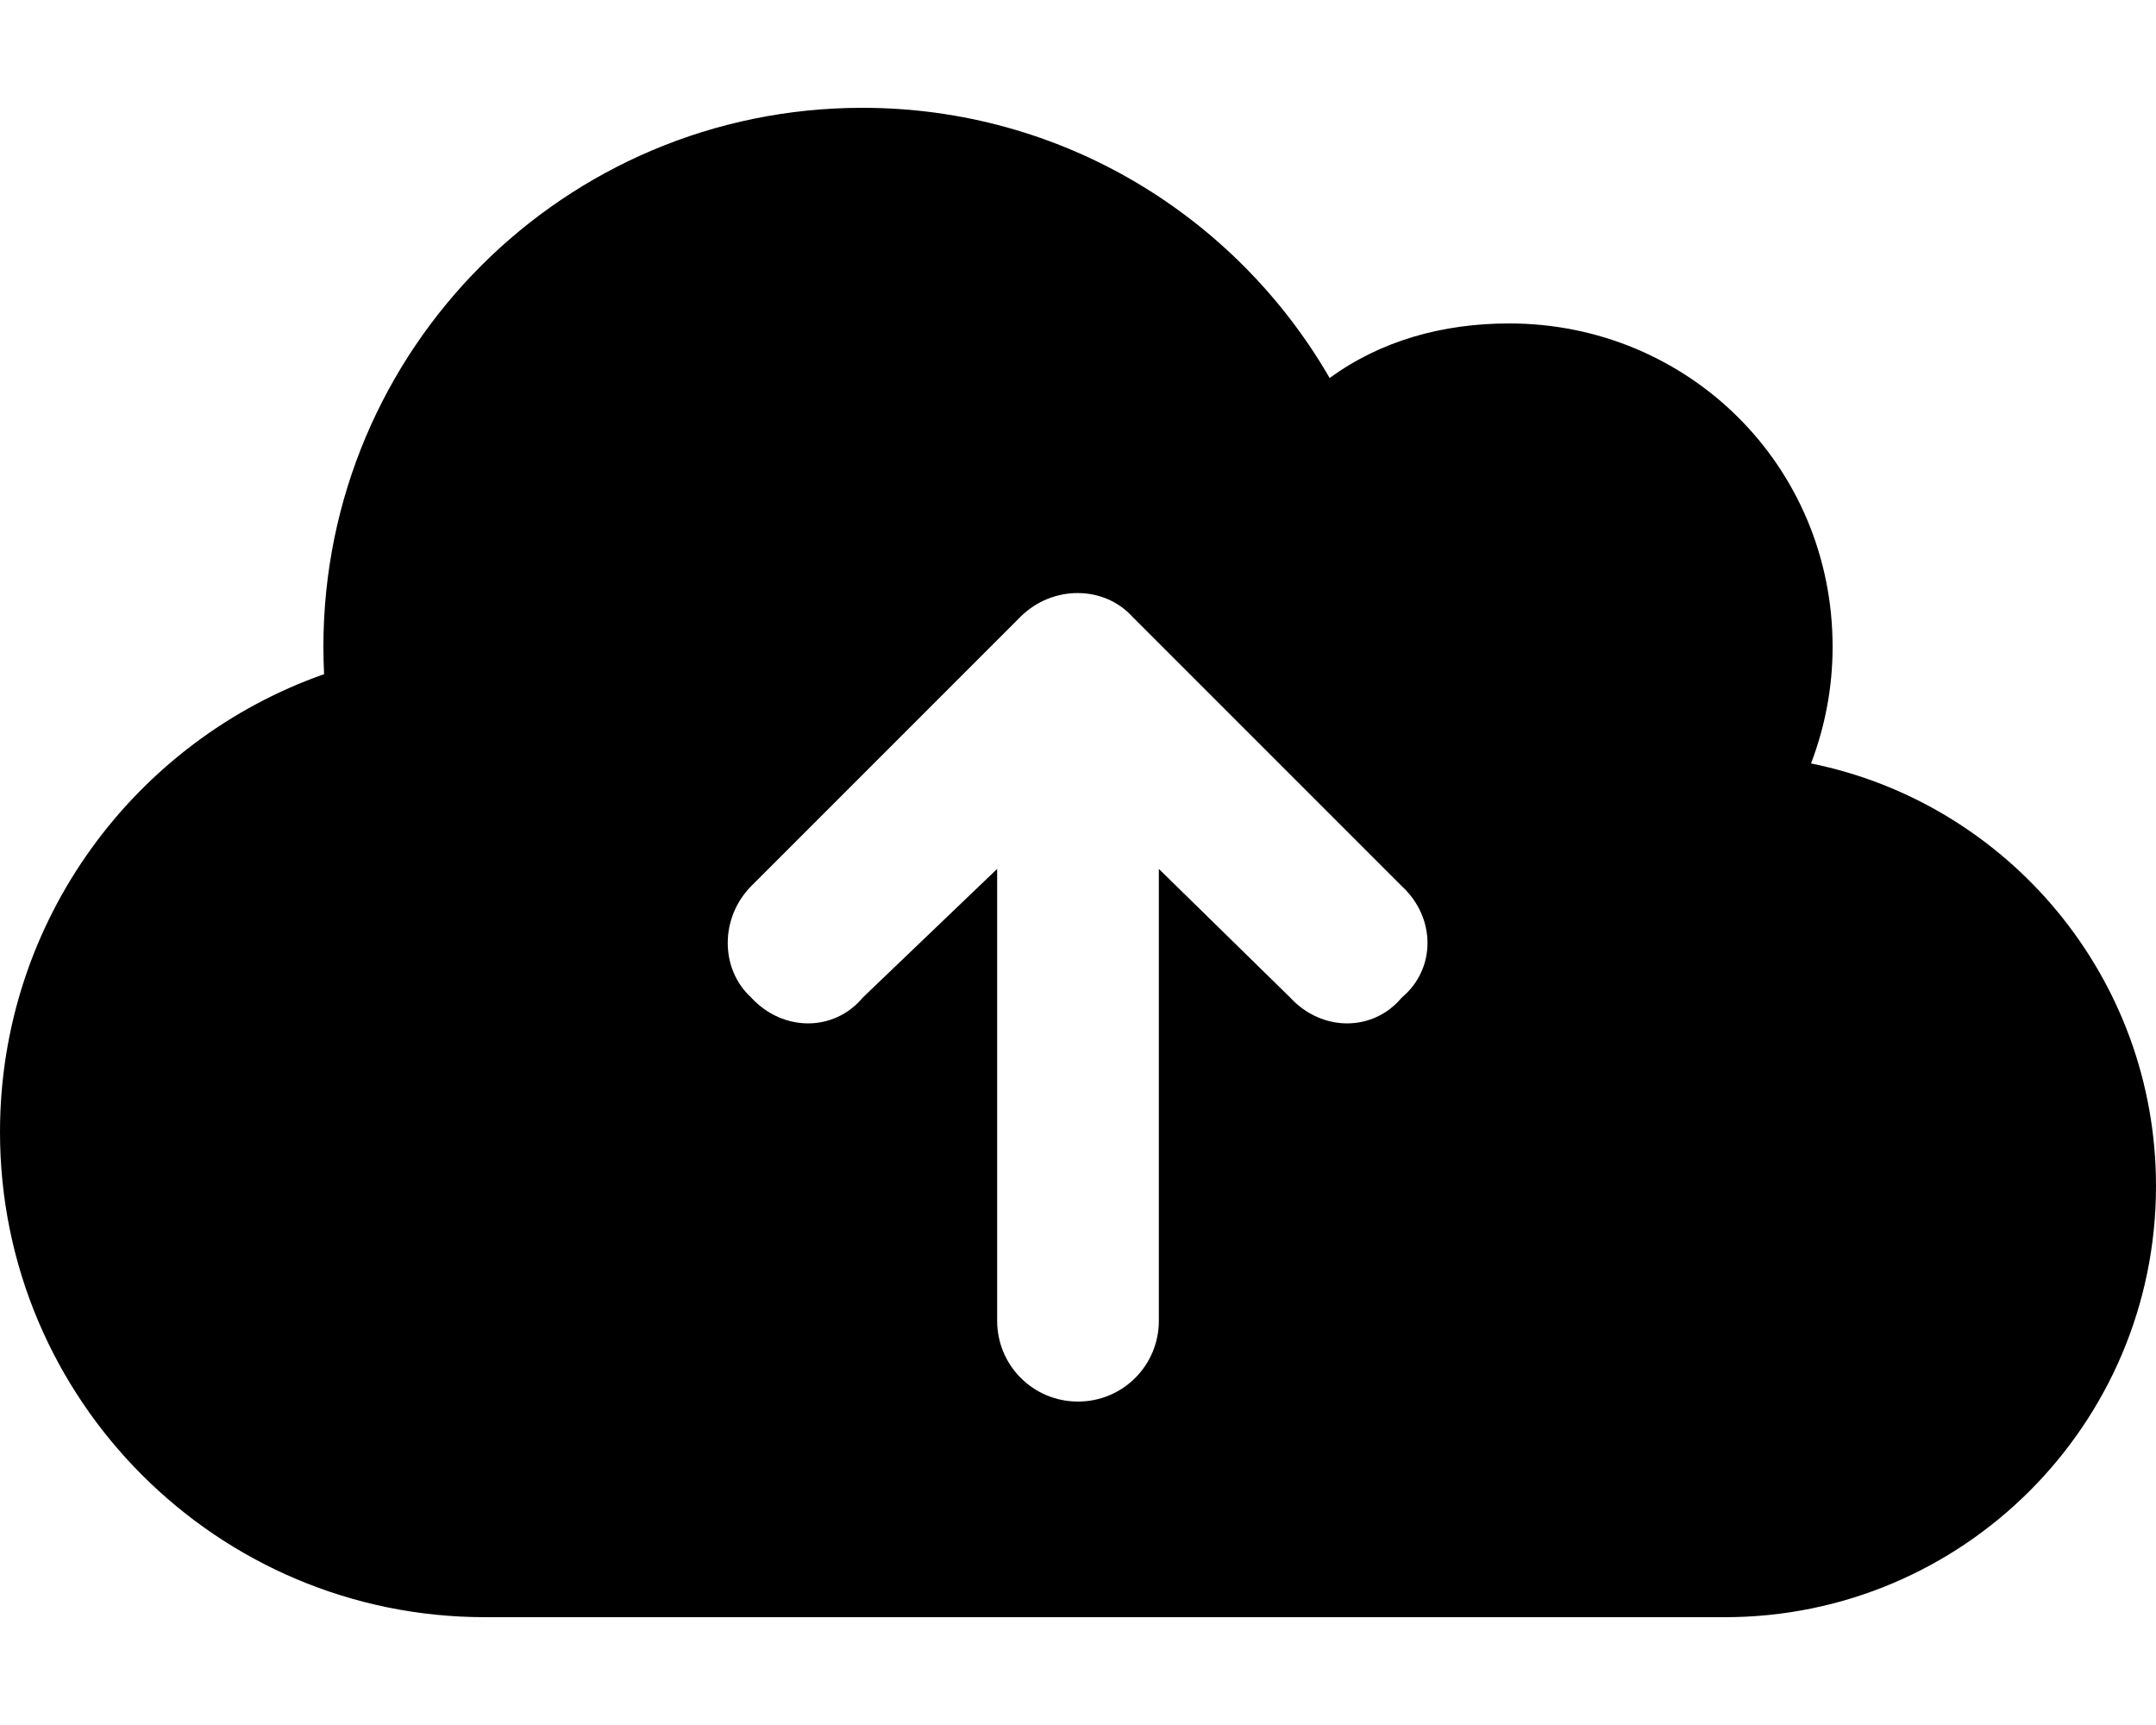
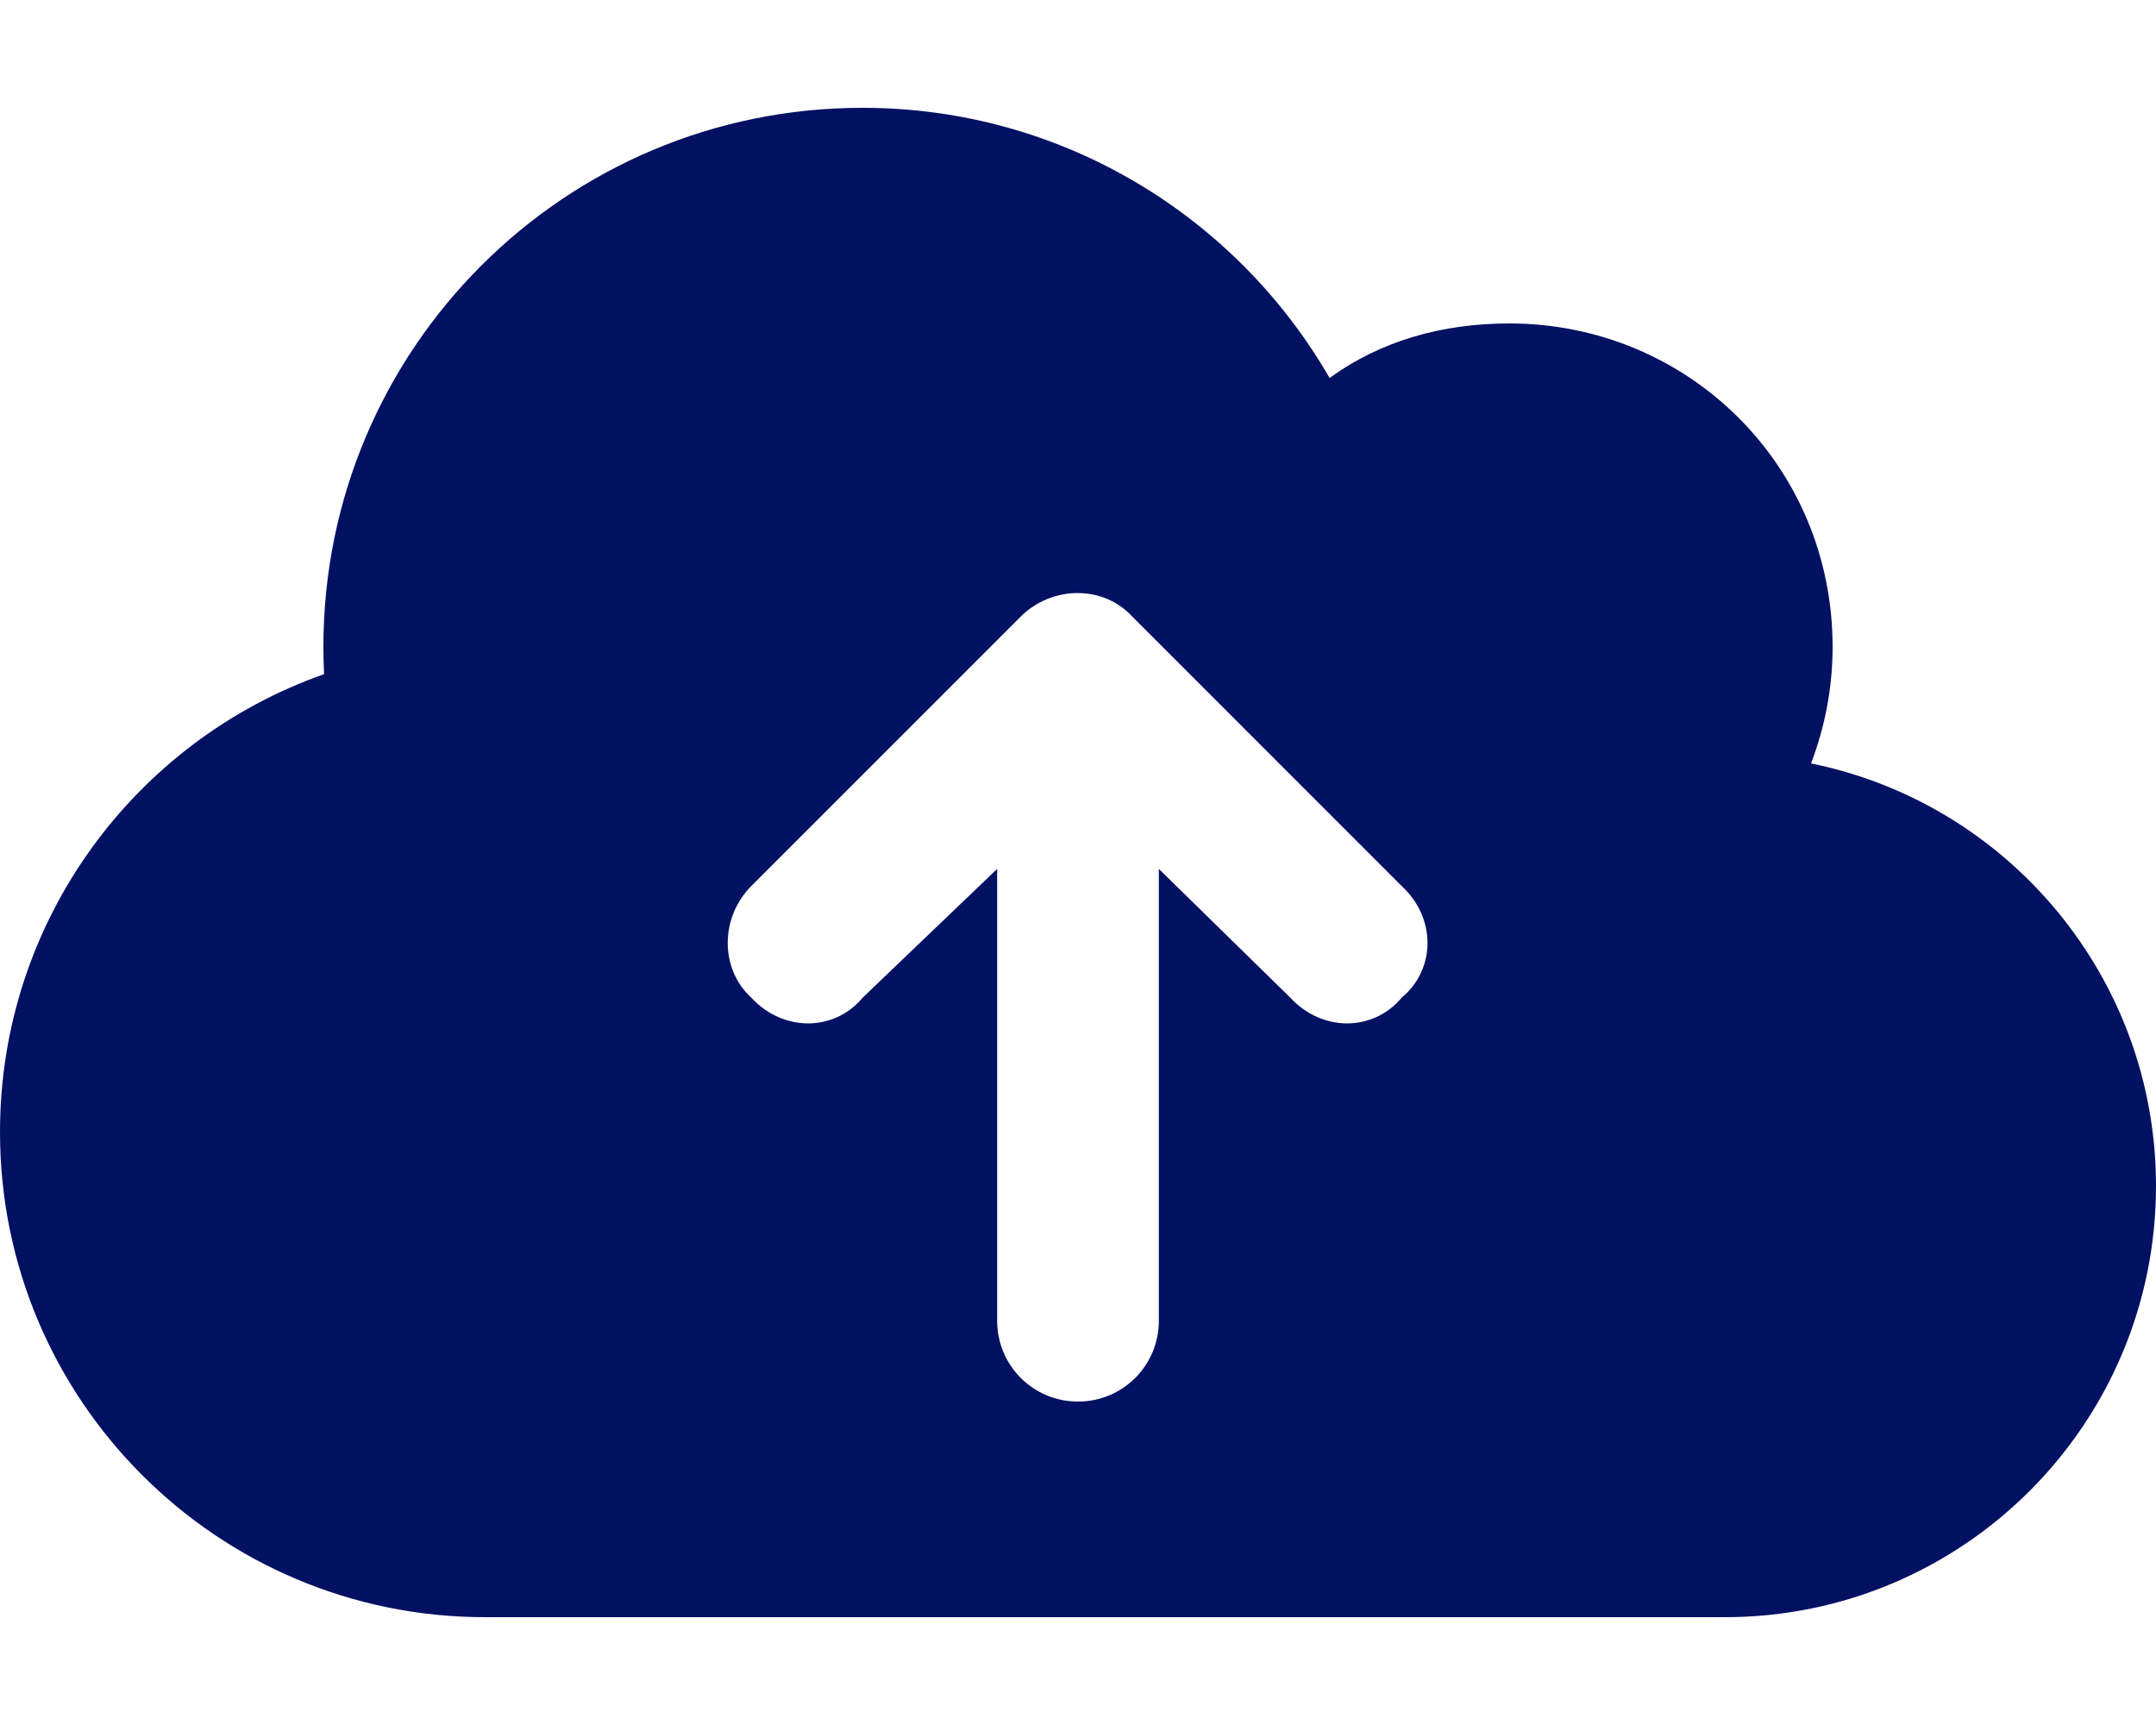
<svg xmlns="http://www.w3.org/2000/svg" viewBox="0 0 640 512">
-   <path d="M144 480C64.47 480 0 415.5 0 336C0 273.2 40.17 219.8 96.2 200.1C96.07 197.4 96 194.7 96 192C96 103.6 167.6 32 256 32C315.3 32 367 64.25 394.7 112.2C409.9 101.1 428.3 96 448 96C501 96 544 138.1 544 192C544 204.2 541.7 215.8 537.6 226.6C596 238.4 640 290.1 640 352C640 422.7 582.7 480 512 480H144zM223 263C213.7 272.4 213.7 287.6 223 296.1C232.4 306.3 247.6 306.3 256.1 296.1L296 257.9V392C296 405.3 306.7 416 320 416C333.3 416 344 405.3 344 392V257.9L383 296.1C392.4 306.3 407.6 306.3 416.1 296.1C426.3 287.6 426.3 272.4 416.1 263L336.1 183C327.6 173.7 312.4 173.7 303 183L223 263z" />
+   <path fill="#031163" d="M144 480C64.47 480 0 415.5 0 336C0 273.2 40.17 219.8 96.2 200.1C96.07 197.4 96 194.7 96 192C96 103.6 167.6 32 256 32C315.3 32 367 64.25 394.7 112.2C409.9 101.1 428.3 96 448 96C501 96 544 138.1 544 192C544 204.2 541.7 215.8 537.6 226.6C596 238.4 640 290.1 640 352C640 422.7 582.7 480 512 480H144zM223 263C213.7 272.4 213.7 287.6 223 296.1C232.4 306.3 247.6 306.3 256.1 296.1L296 257.9V392C296 405.3 306.7 416 320 416C333.3 416 344 405.3 344 392V257.9L383 296.1C392.4 306.3 407.6 306.3 416.1 296.1C426.3 287.6 426.3 272.4 416.1 263L336.1 183C327.6 173.7 312.4 173.7 303 183L223 263z" />
</svg>
